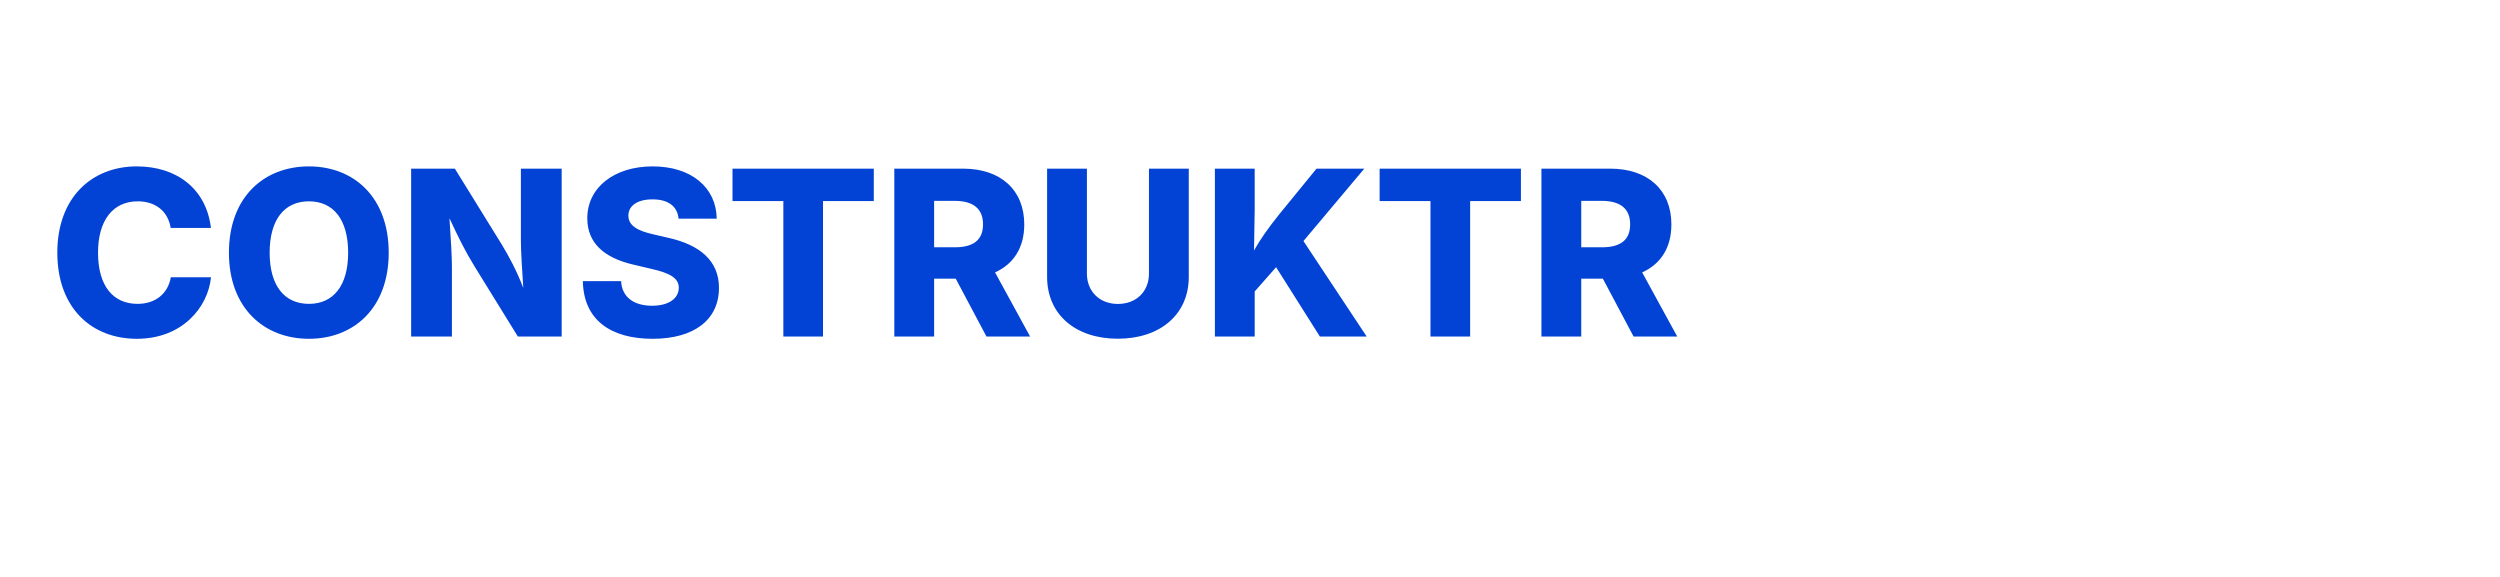
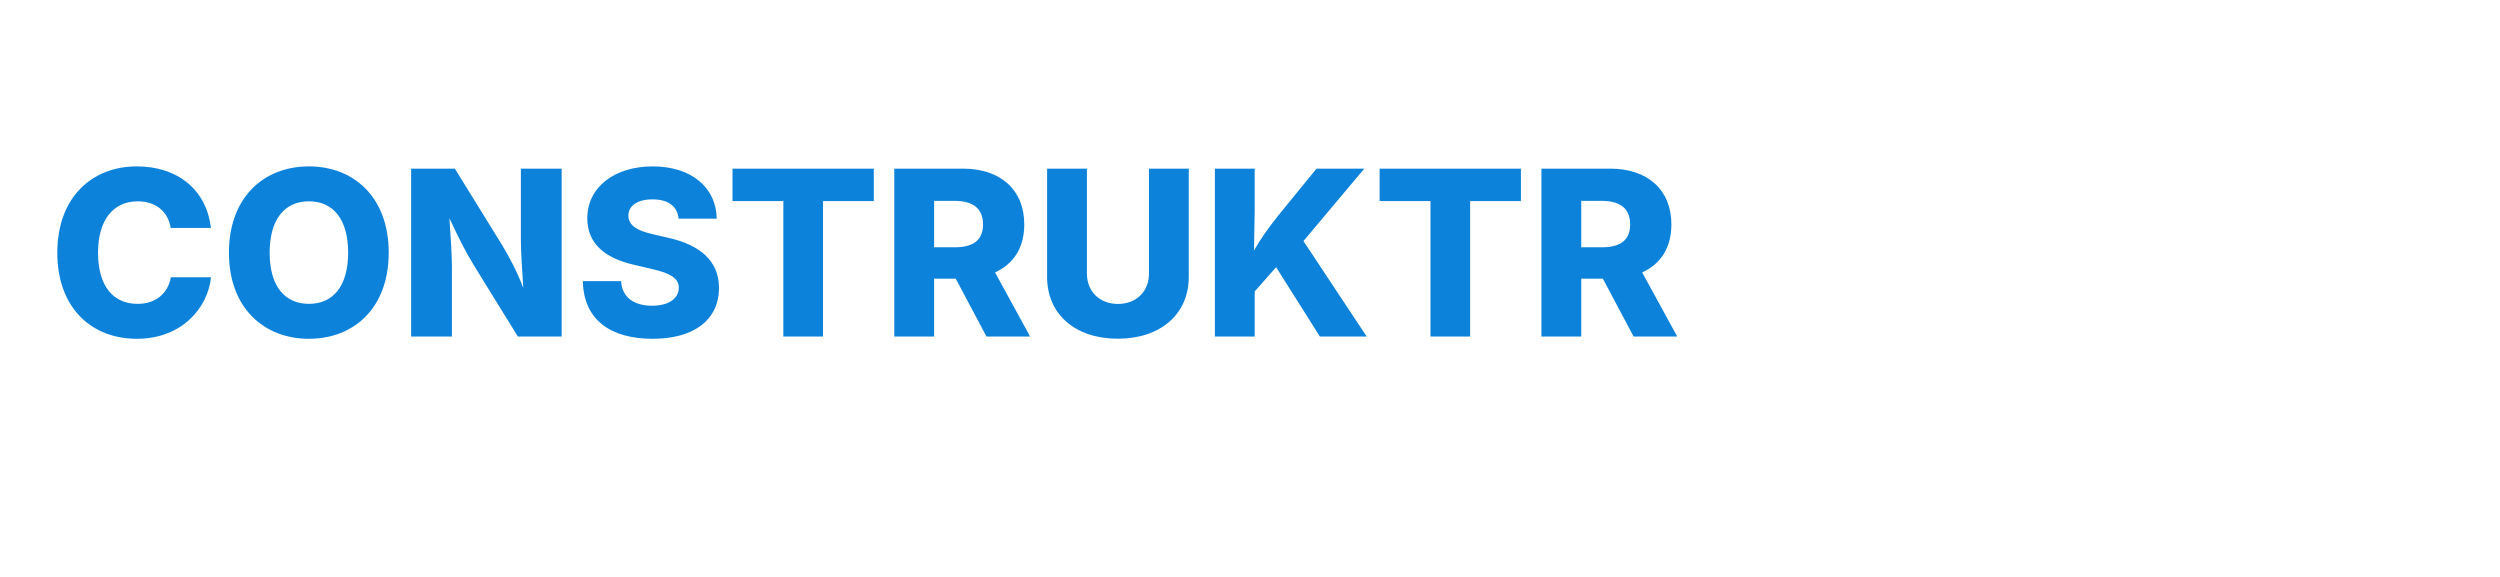
<svg xmlns="http://www.w3.org/2000/svg" width="520" height="120" viewBox="0 0 520 120" fill="none">
-   <text x="10" y="70" font-family="Inter, sans-serif" font-size="48" font-weight="800" fill="#0243D5">
+   <text x="10" y="70" font-family="Inter, sans-serif" font-size="48" font-weight="800" fill="#0d82da">
    CONSTRUKTR
  </text>
</svg>
